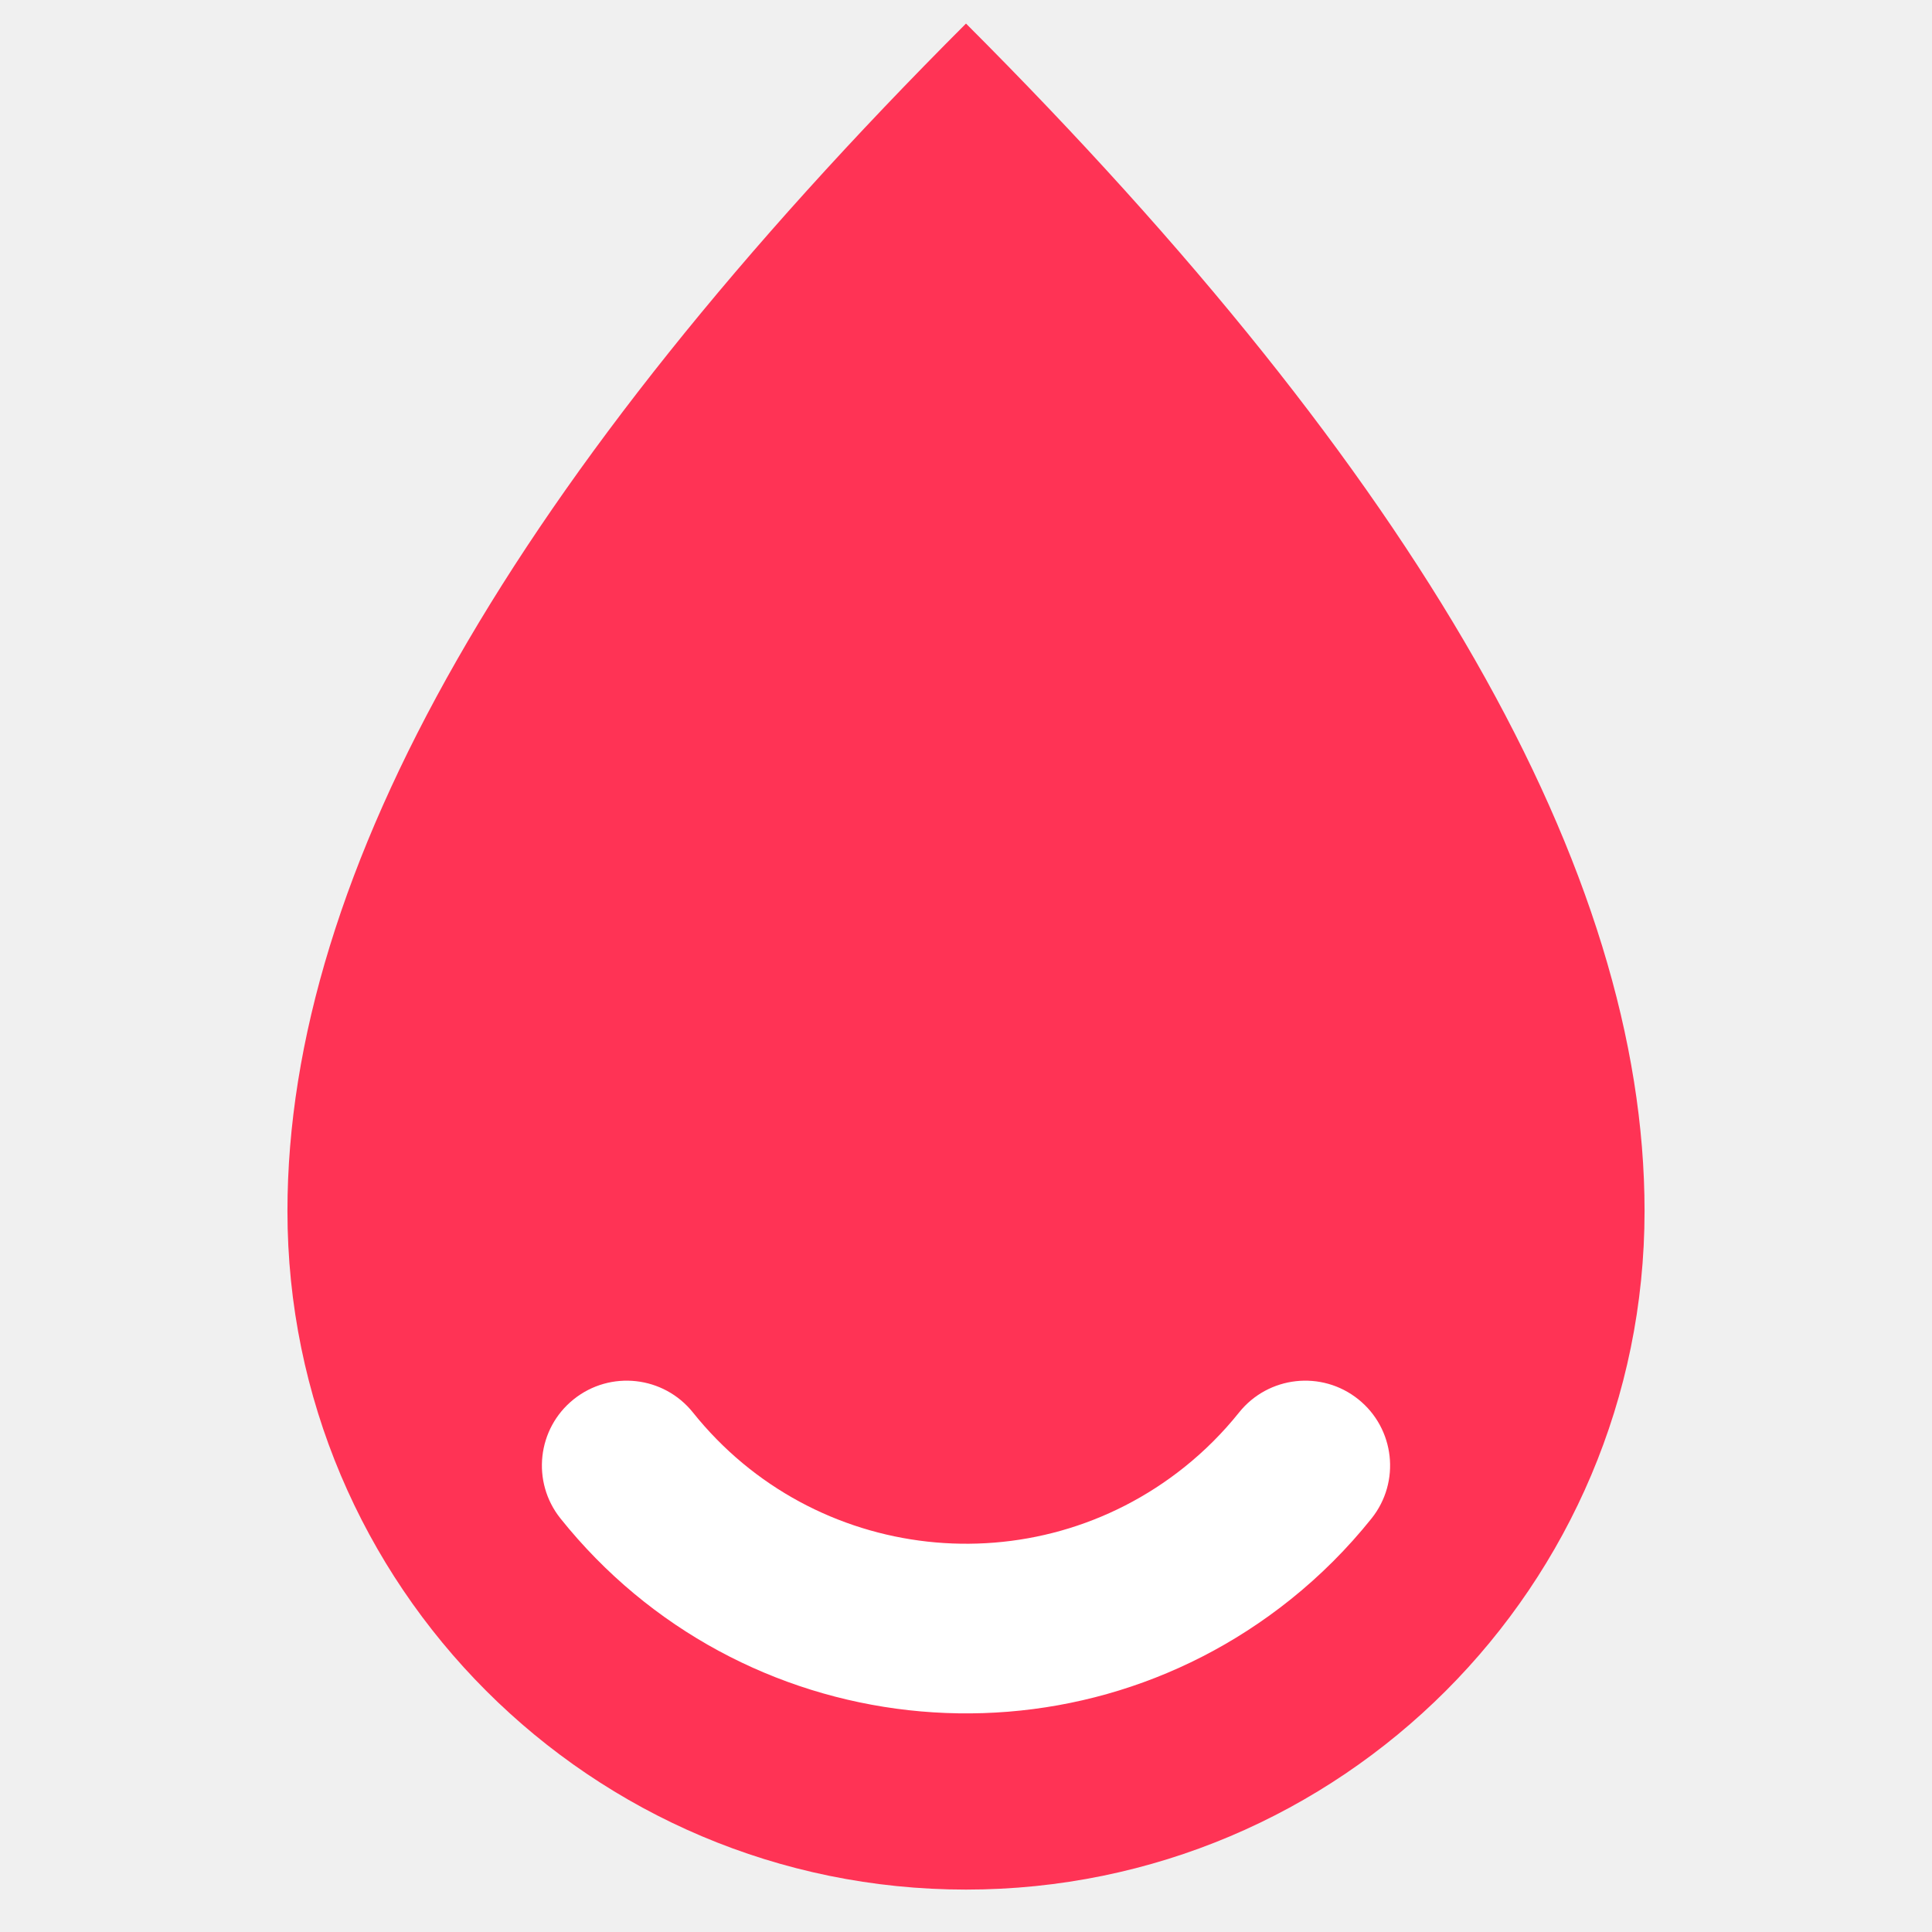
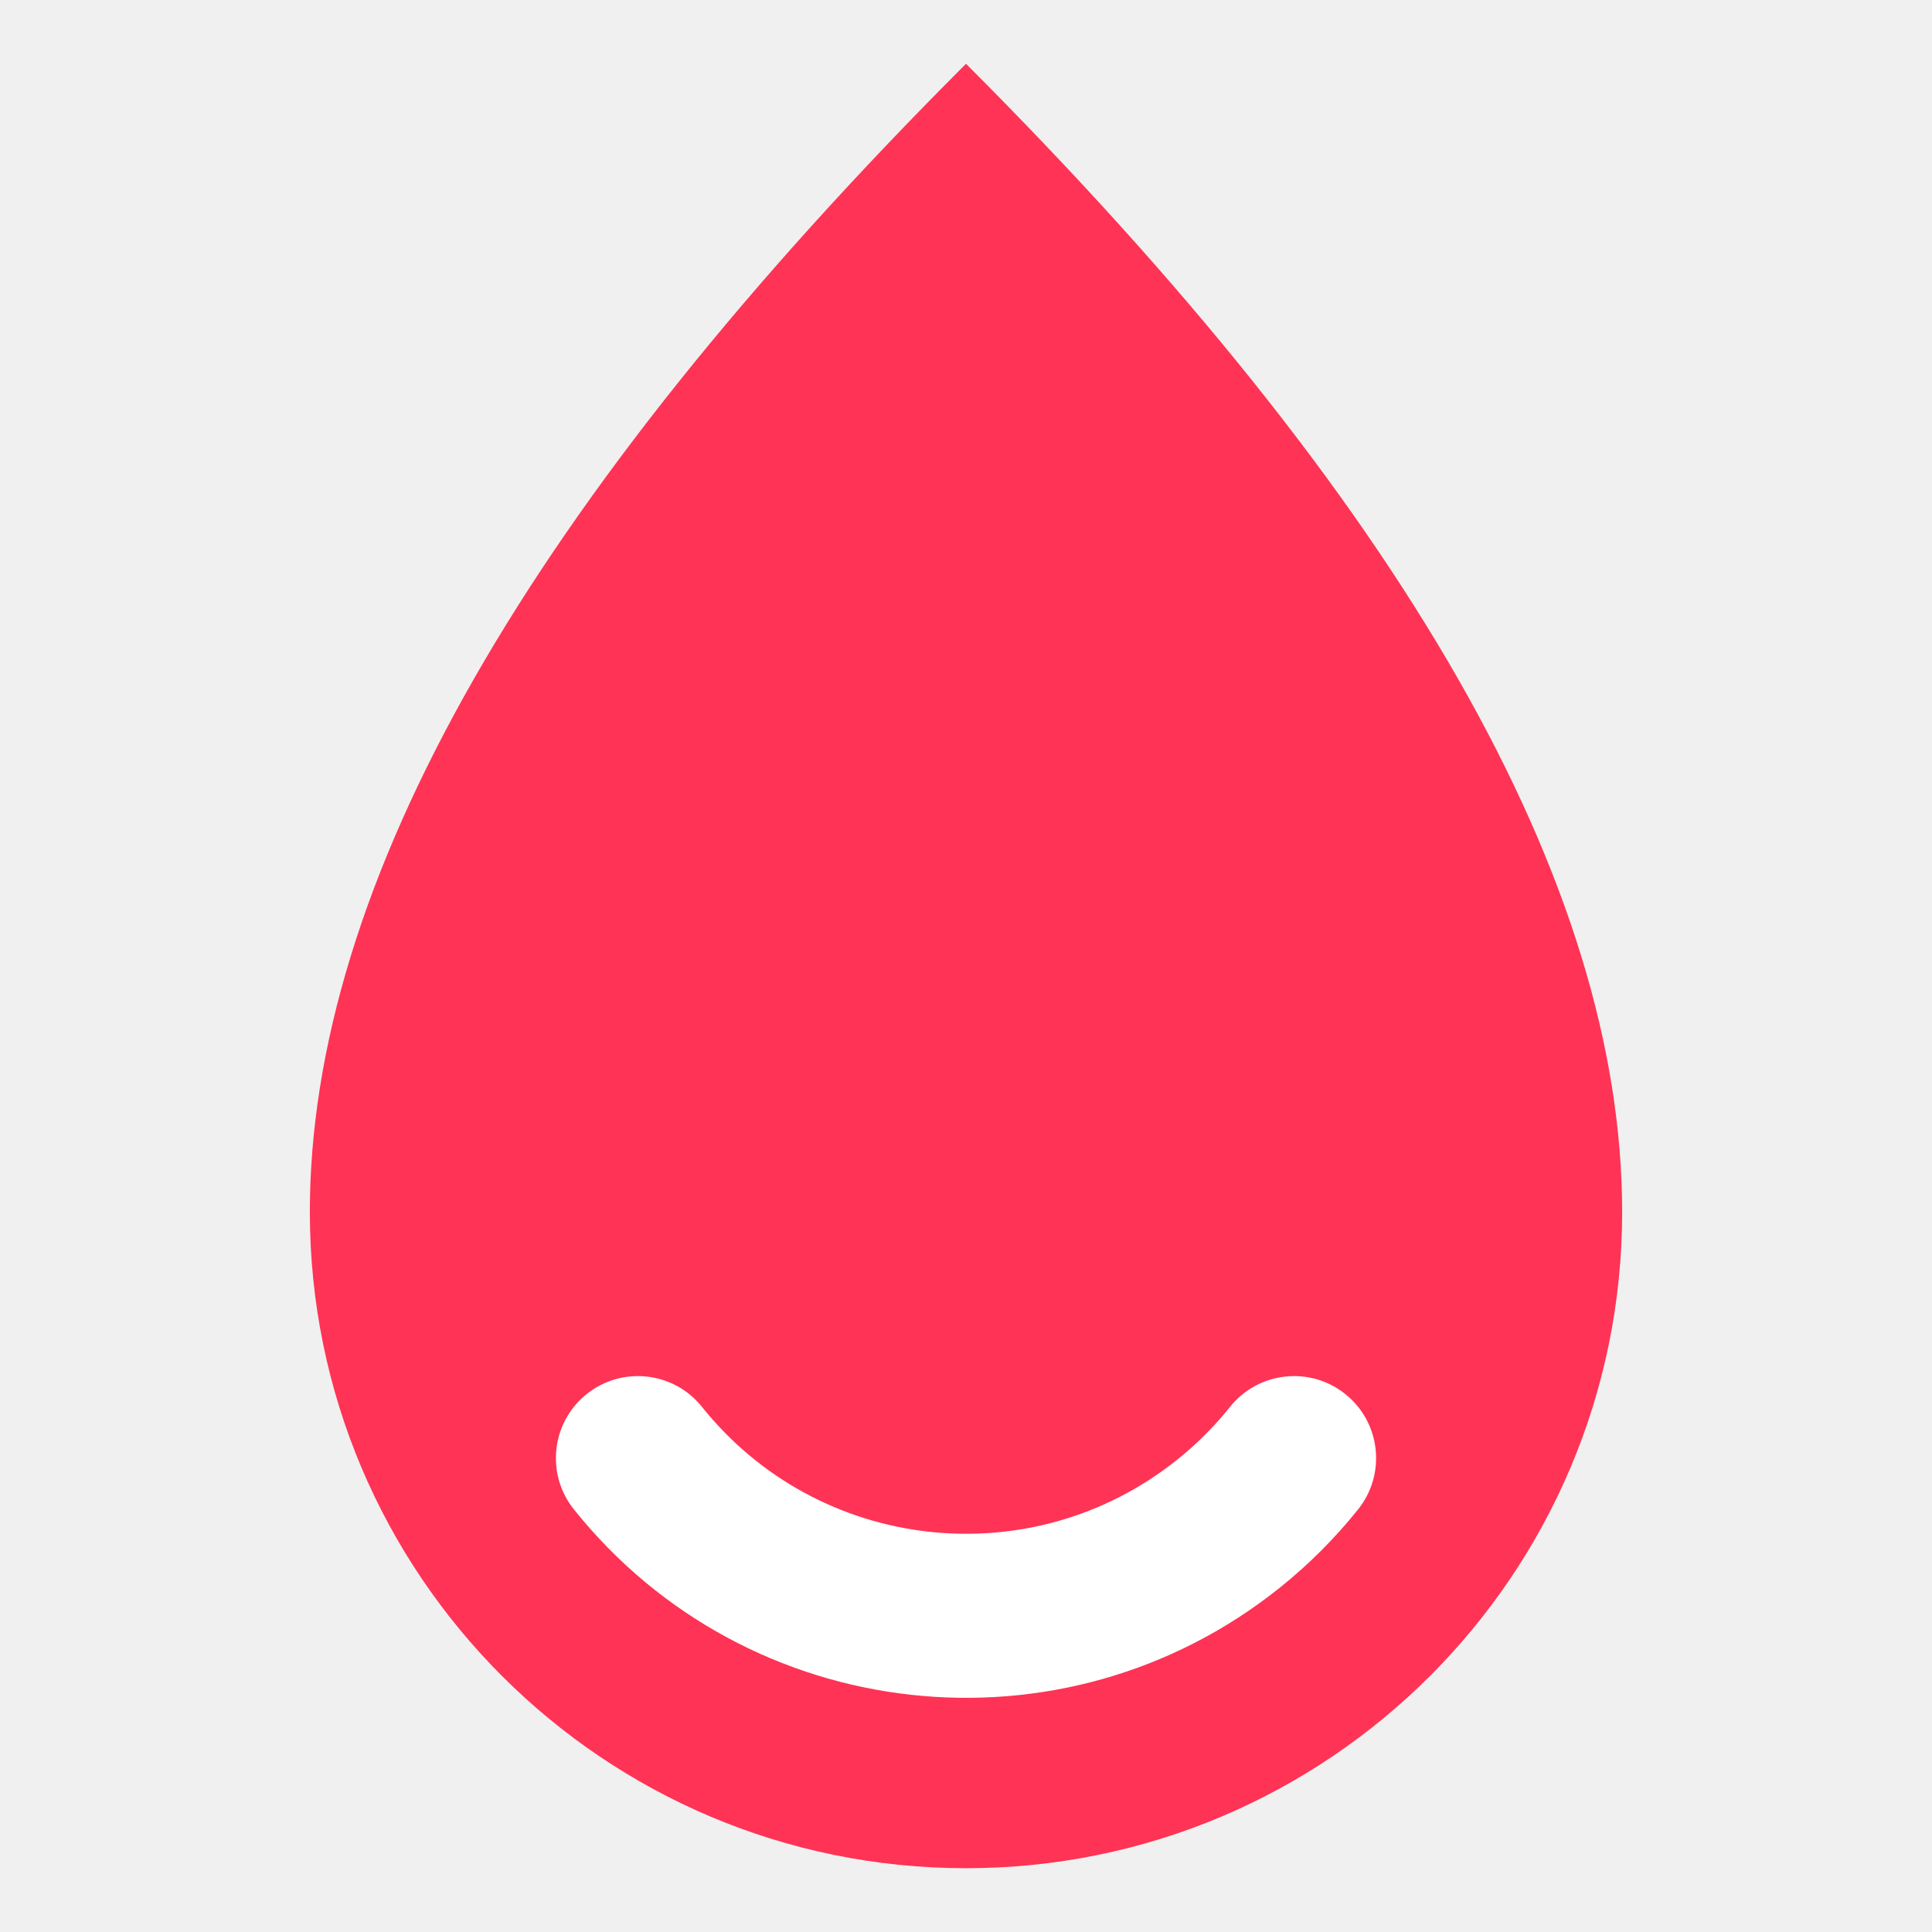
- <svg xmlns="http://www.w3.org/2000/svg" width="410px" height="410px" viewBox="0 0 410 410" version="1.1">
-   <g id="09-Assets" stroke="none" stroke-width="1" fill="none" fill-rule="evenodd">
-     <g id="09-Assets/storeIcon_512px" transform="translate(-51, -51)">
-       <polygon id="bounds" points="0 0 512 0 512 512 0 512" />
-       <g id="Group" transform="translate(112, 56)" fill-rule="nonzero">
-         <path d="M144,396 C223.529,396 288,331.529 288,252 C288,180 240,96 144,0 C48,96 0,180 0,252 C0,331.529 64.471,396 144,396 Z" id="Oval-Copy" fill="#FF3355" />
-         <path d="M57.944,317.245 C51.734,309.482 52.993,298.155 60.755,291.944 C68.518,285.734 79.845,286.993 86.056,294.755 C111.657,326.757 158.354,331.946 190.355,306.344 C194.634,302.921 198.521,299.034 201.944,294.755 C208.155,286.993 219.482,285.734 227.245,291.944 C235.007,298.155 236.266,309.482 230.056,317.245 C224.972,323.599 219.199,329.372 212.845,334.456 C165.317,372.477 95.966,364.772 57.944,317.245 Z" id="Path-2" fill="#FFFFFF" />
-       </g>
+ <svg xmlns="http://www.w3.org/2000/svg" width="424px" height="424px" viewBox="0 0 424 424" version="1.1">
+   <g id="09-Assets/simple_logo" stroke="none" stroke-width="1" fill="none" fill-rule="evenodd">
+     <polygon id="bounds" points="0 0 512 0 512 512 0 512" />
+     <g id="Group" transform="translate(68, 14)" fill-rule="nonzero">
+       <path d="M144,396 C223.529,396 288,331.529 288,252 C288,180 240,96 144,0 C48,96 0,180 0,252 C0,331.529 64.471,396 144,396 Z" id="Oval-Copy" fill="#FF3355" />
+       <path d="M57.944,317.245 C51.734,309.482 52.993,298.155 60.755,291.944 C68.518,285.734 79.845,286.993 86.056,294.755 C111.657,326.757 158.354,331.946 190.355,306.344 C194.634,302.921 198.521,299.034 201.944,294.755 C208.155,286.993 219.482,285.734 227.245,291.944 C235.007,298.155 236.266,309.482 230.056,317.245 C224.972,323.599 219.199,329.372 212.845,334.456 C165.317,372.477 95.966,364.772 57.944,317.245 Z" id="Path-2" fill="#FFFFFF" />
    </g>
  </g>
</svg>
